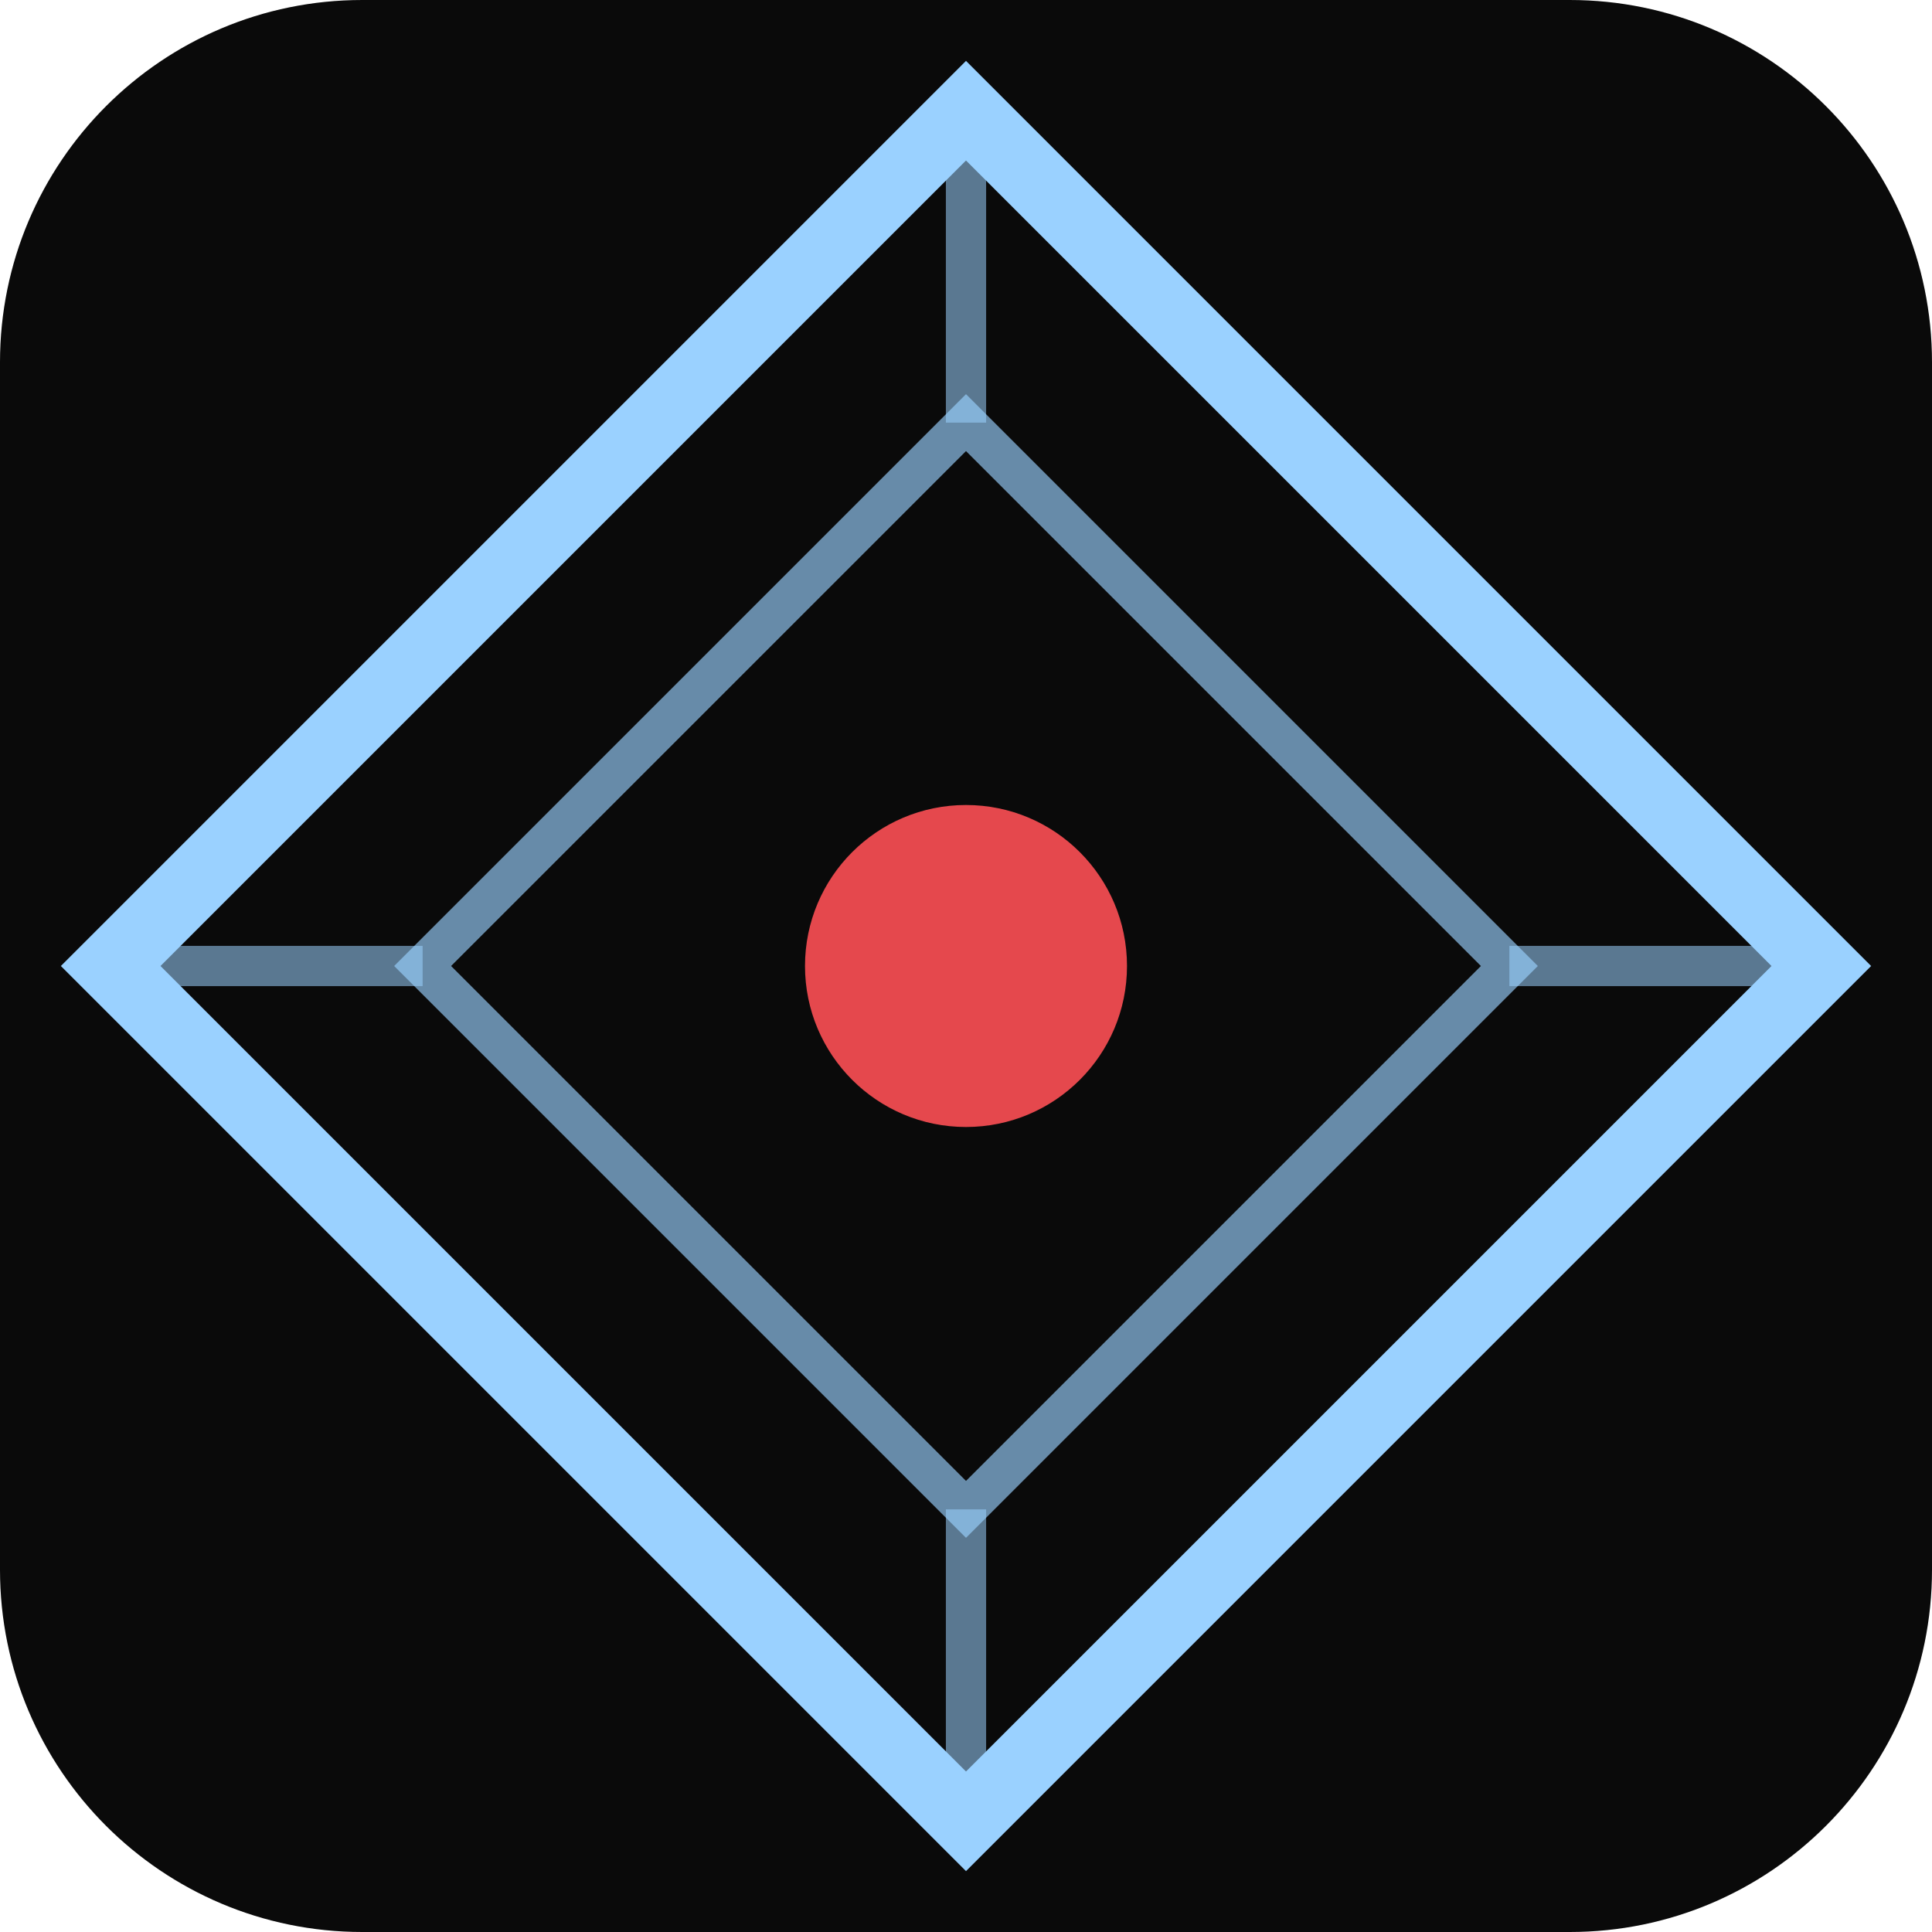
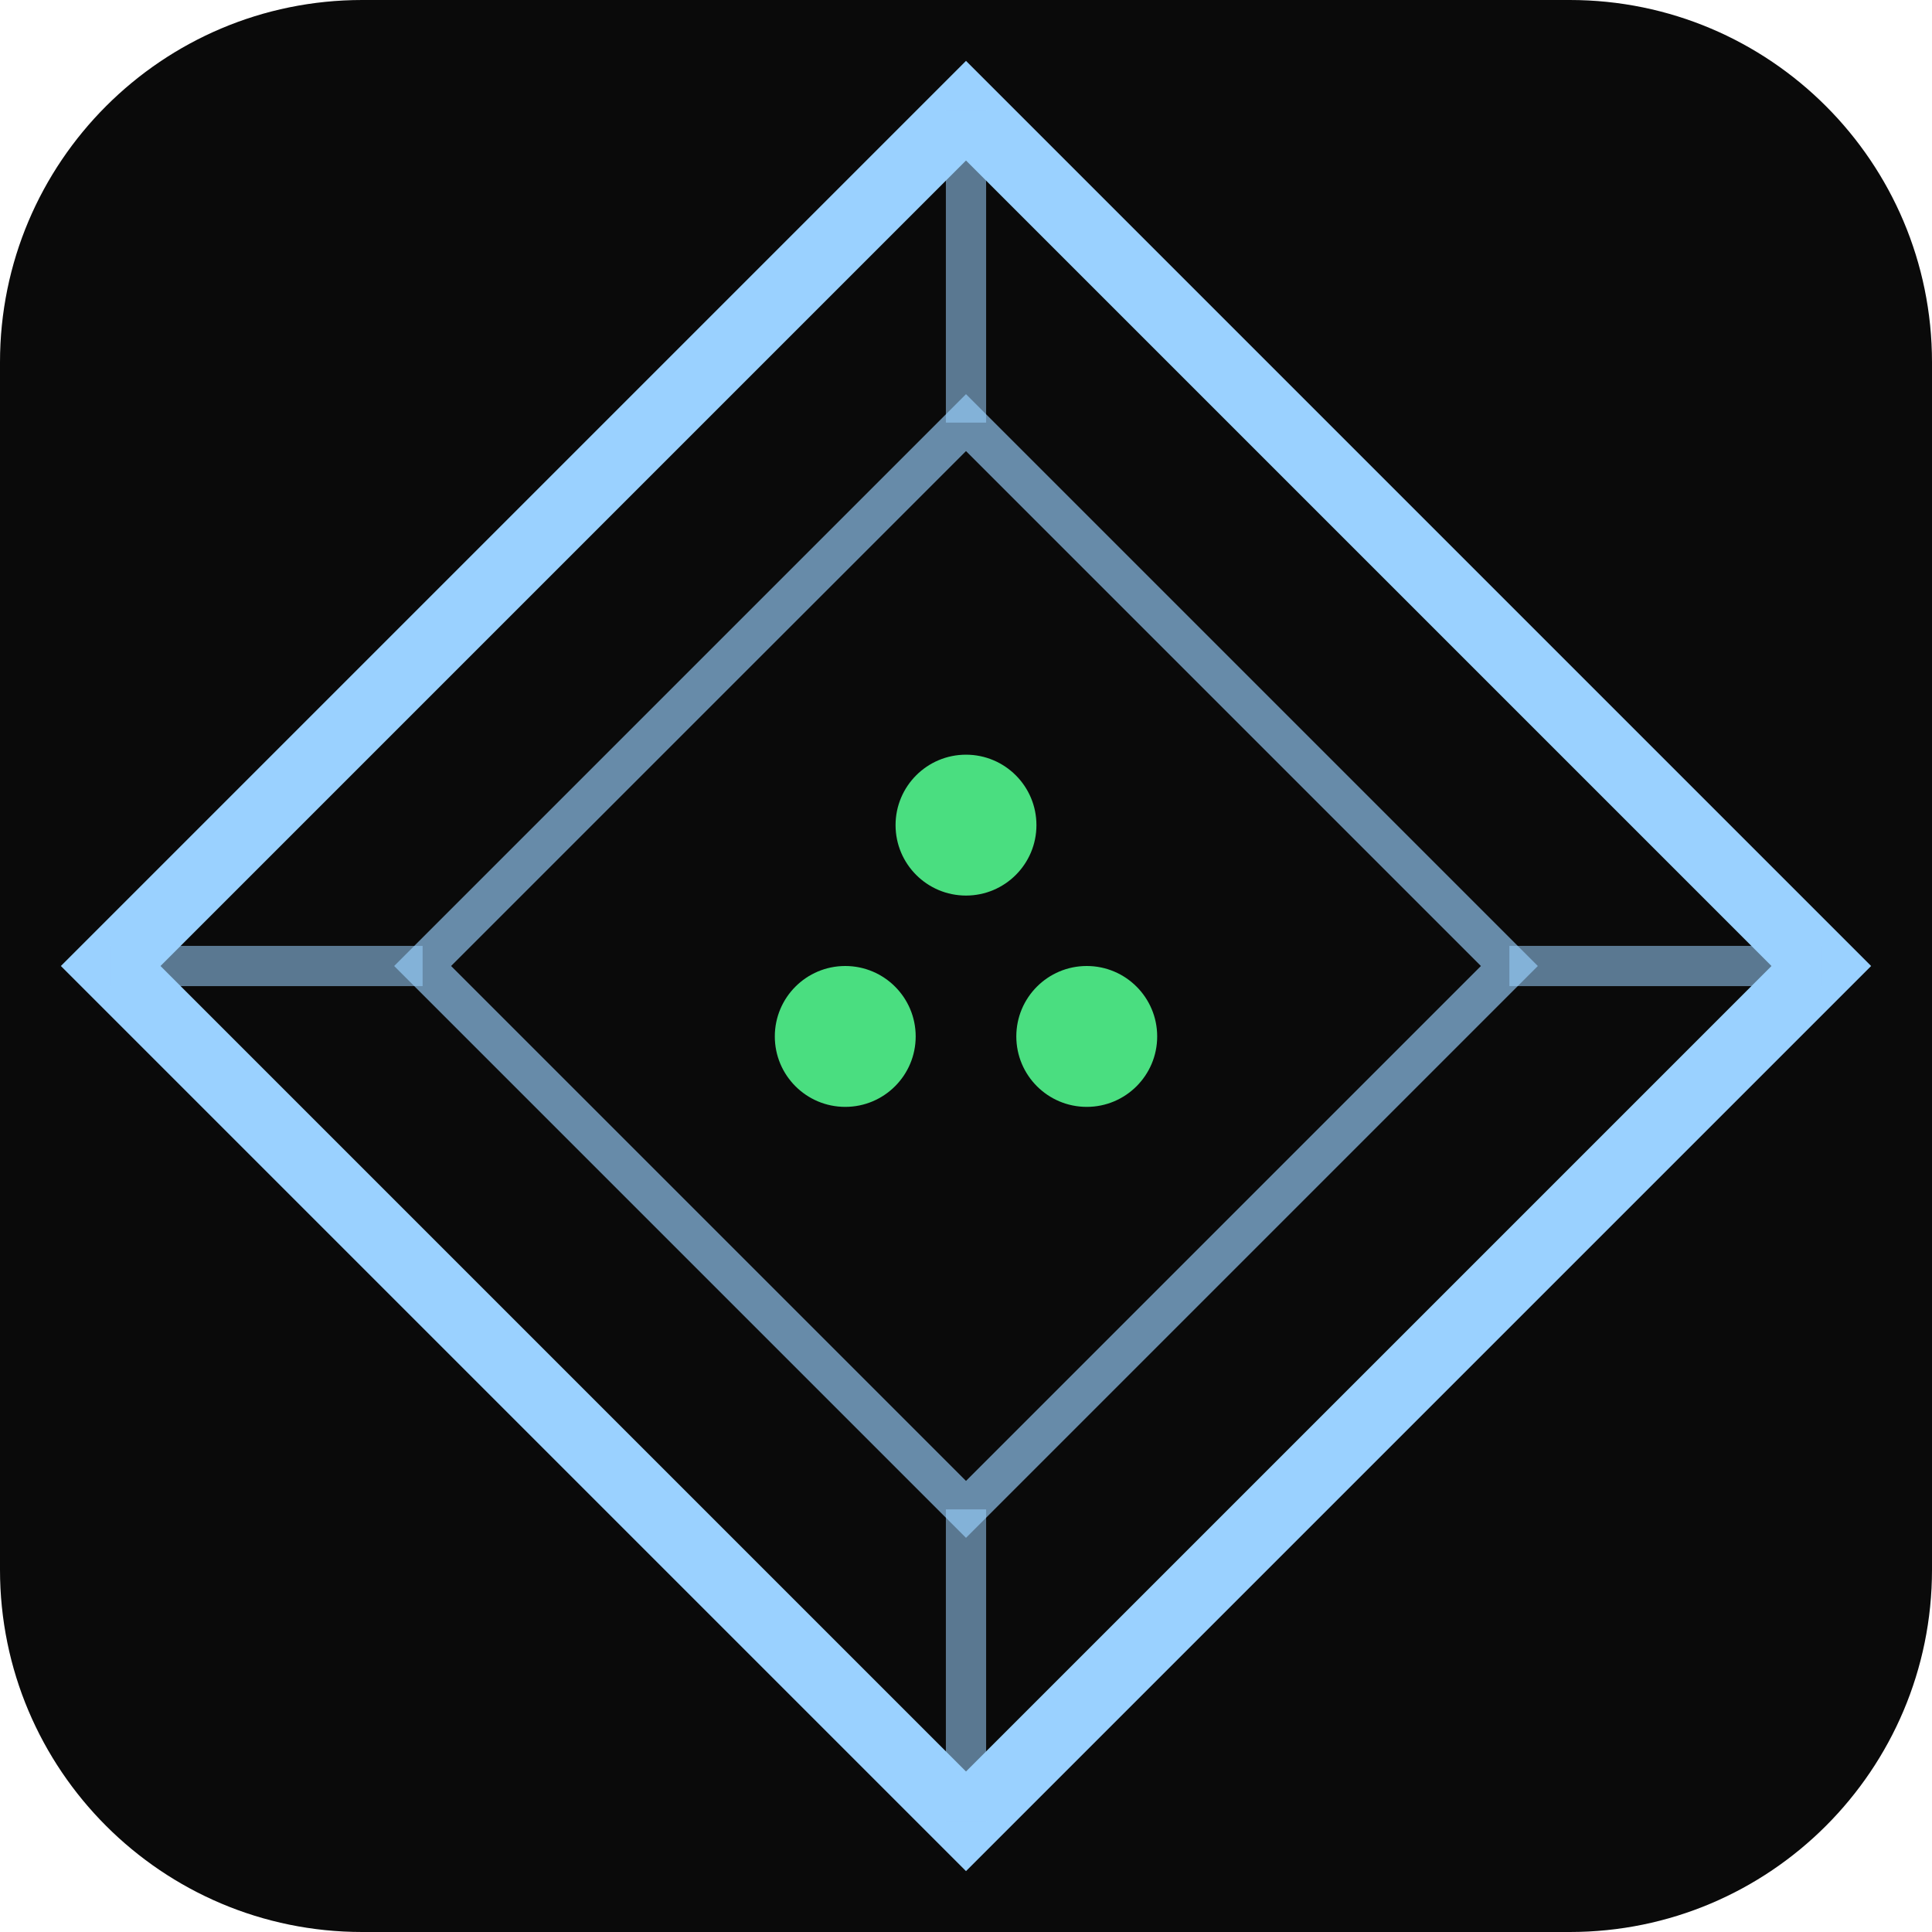
<svg xmlns="http://www.w3.org/2000/svg" viewBox="0 0 192 192" fill="none">
  <rect width="192" height="192" rx="36" fill="#0a0a0a" />
  <polygon points="96,11 181,96 96,181 11,96" stroke="#9ad1ff" stroke-width="7" />
  <polygon points="96,42 150,96 96,150 42,96" stroke="#9ad1ff" stroke-width="4" opacity=".65" />
  <line x1="11" y1="96" x2="42" y2="96" stroke="#9ad1ff" stroke-width="4" opacity=".55" />
  <line x1="150" y1="96" x2="181" y2="96" stroke="#9ad1ff" stroke-width="4" opacity=".55" />
  <line x1="96" y1="11" x2="96" y2="42" stroke="#9ad1ff" stroke-width="4" opacity=".55" />
  <line x1="96" y1="150" x2="96" y2="181" stroke="#9ad1ff" stroke-width="4" opacity=".55" />
-   <circle cx="96" cy="96" r="16" fill="#e5484d" />
+   <circle cx="96" cy="82" r="7" fill="#4ade80" />
+   <circle cx="84" cy="103" r="7" fill="#4ade80" />
+   <circle cx="108" cy="103" r="7" fill="#4ade80" />
</svg>
